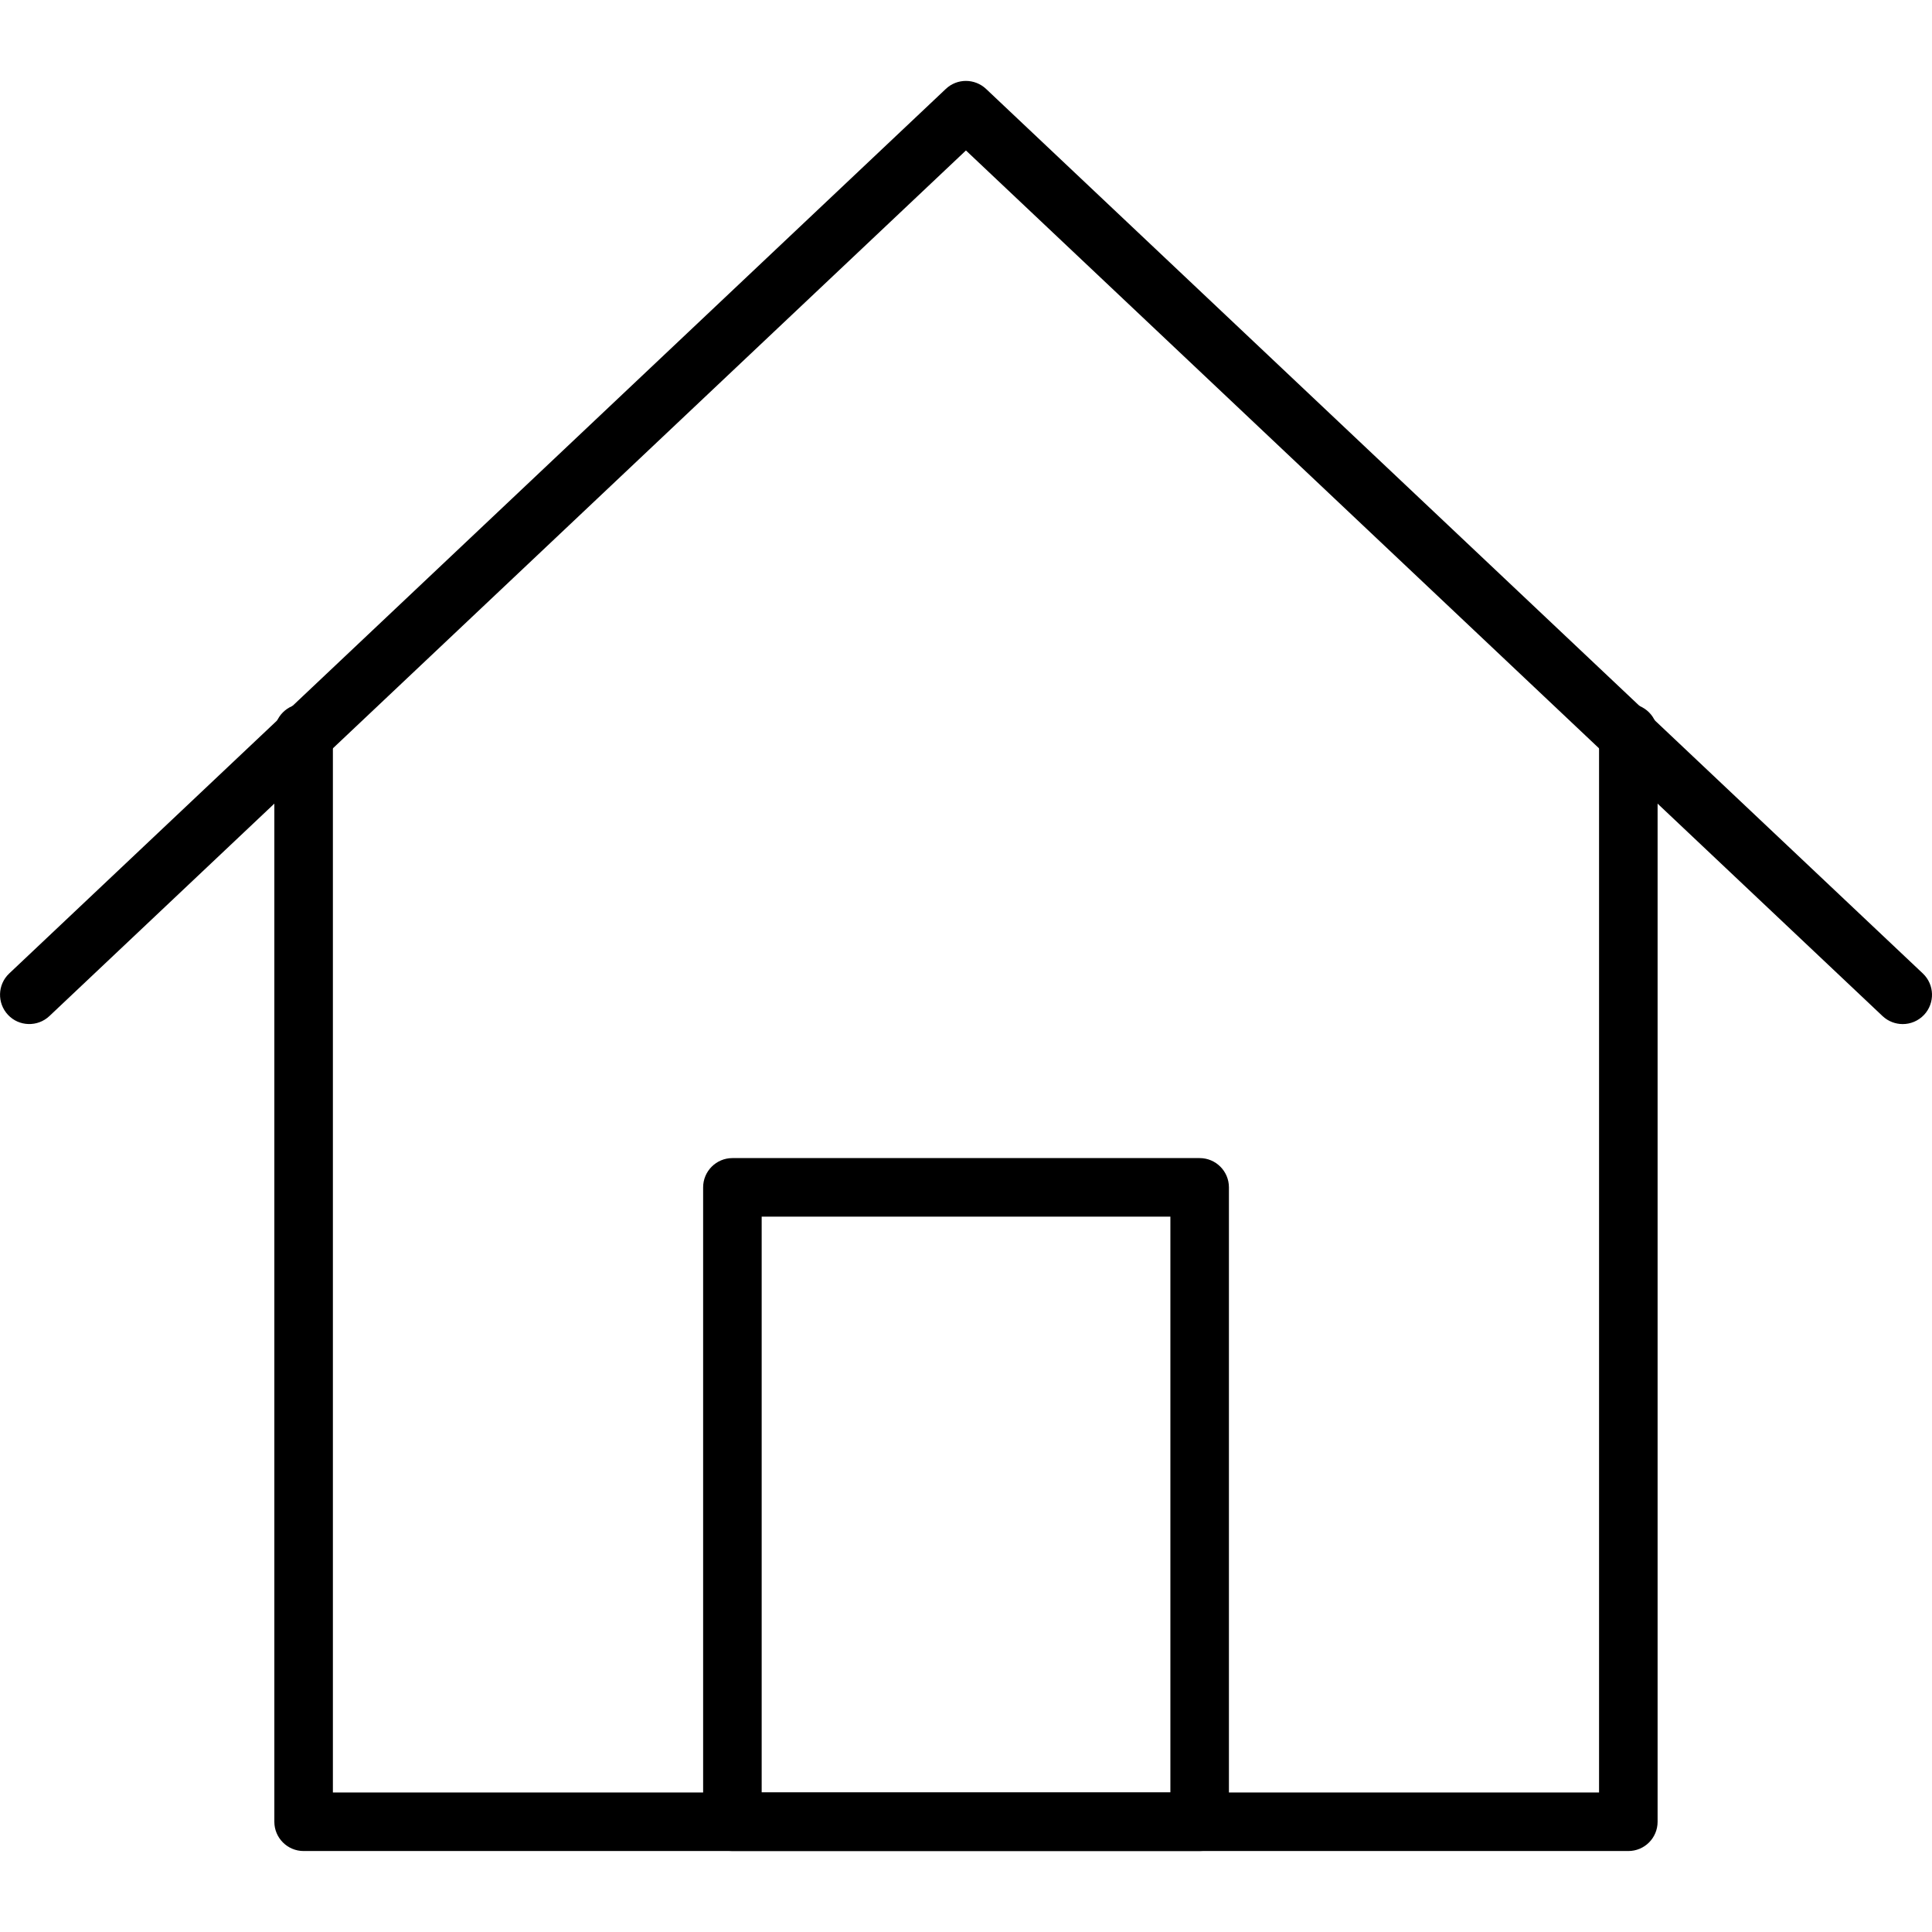
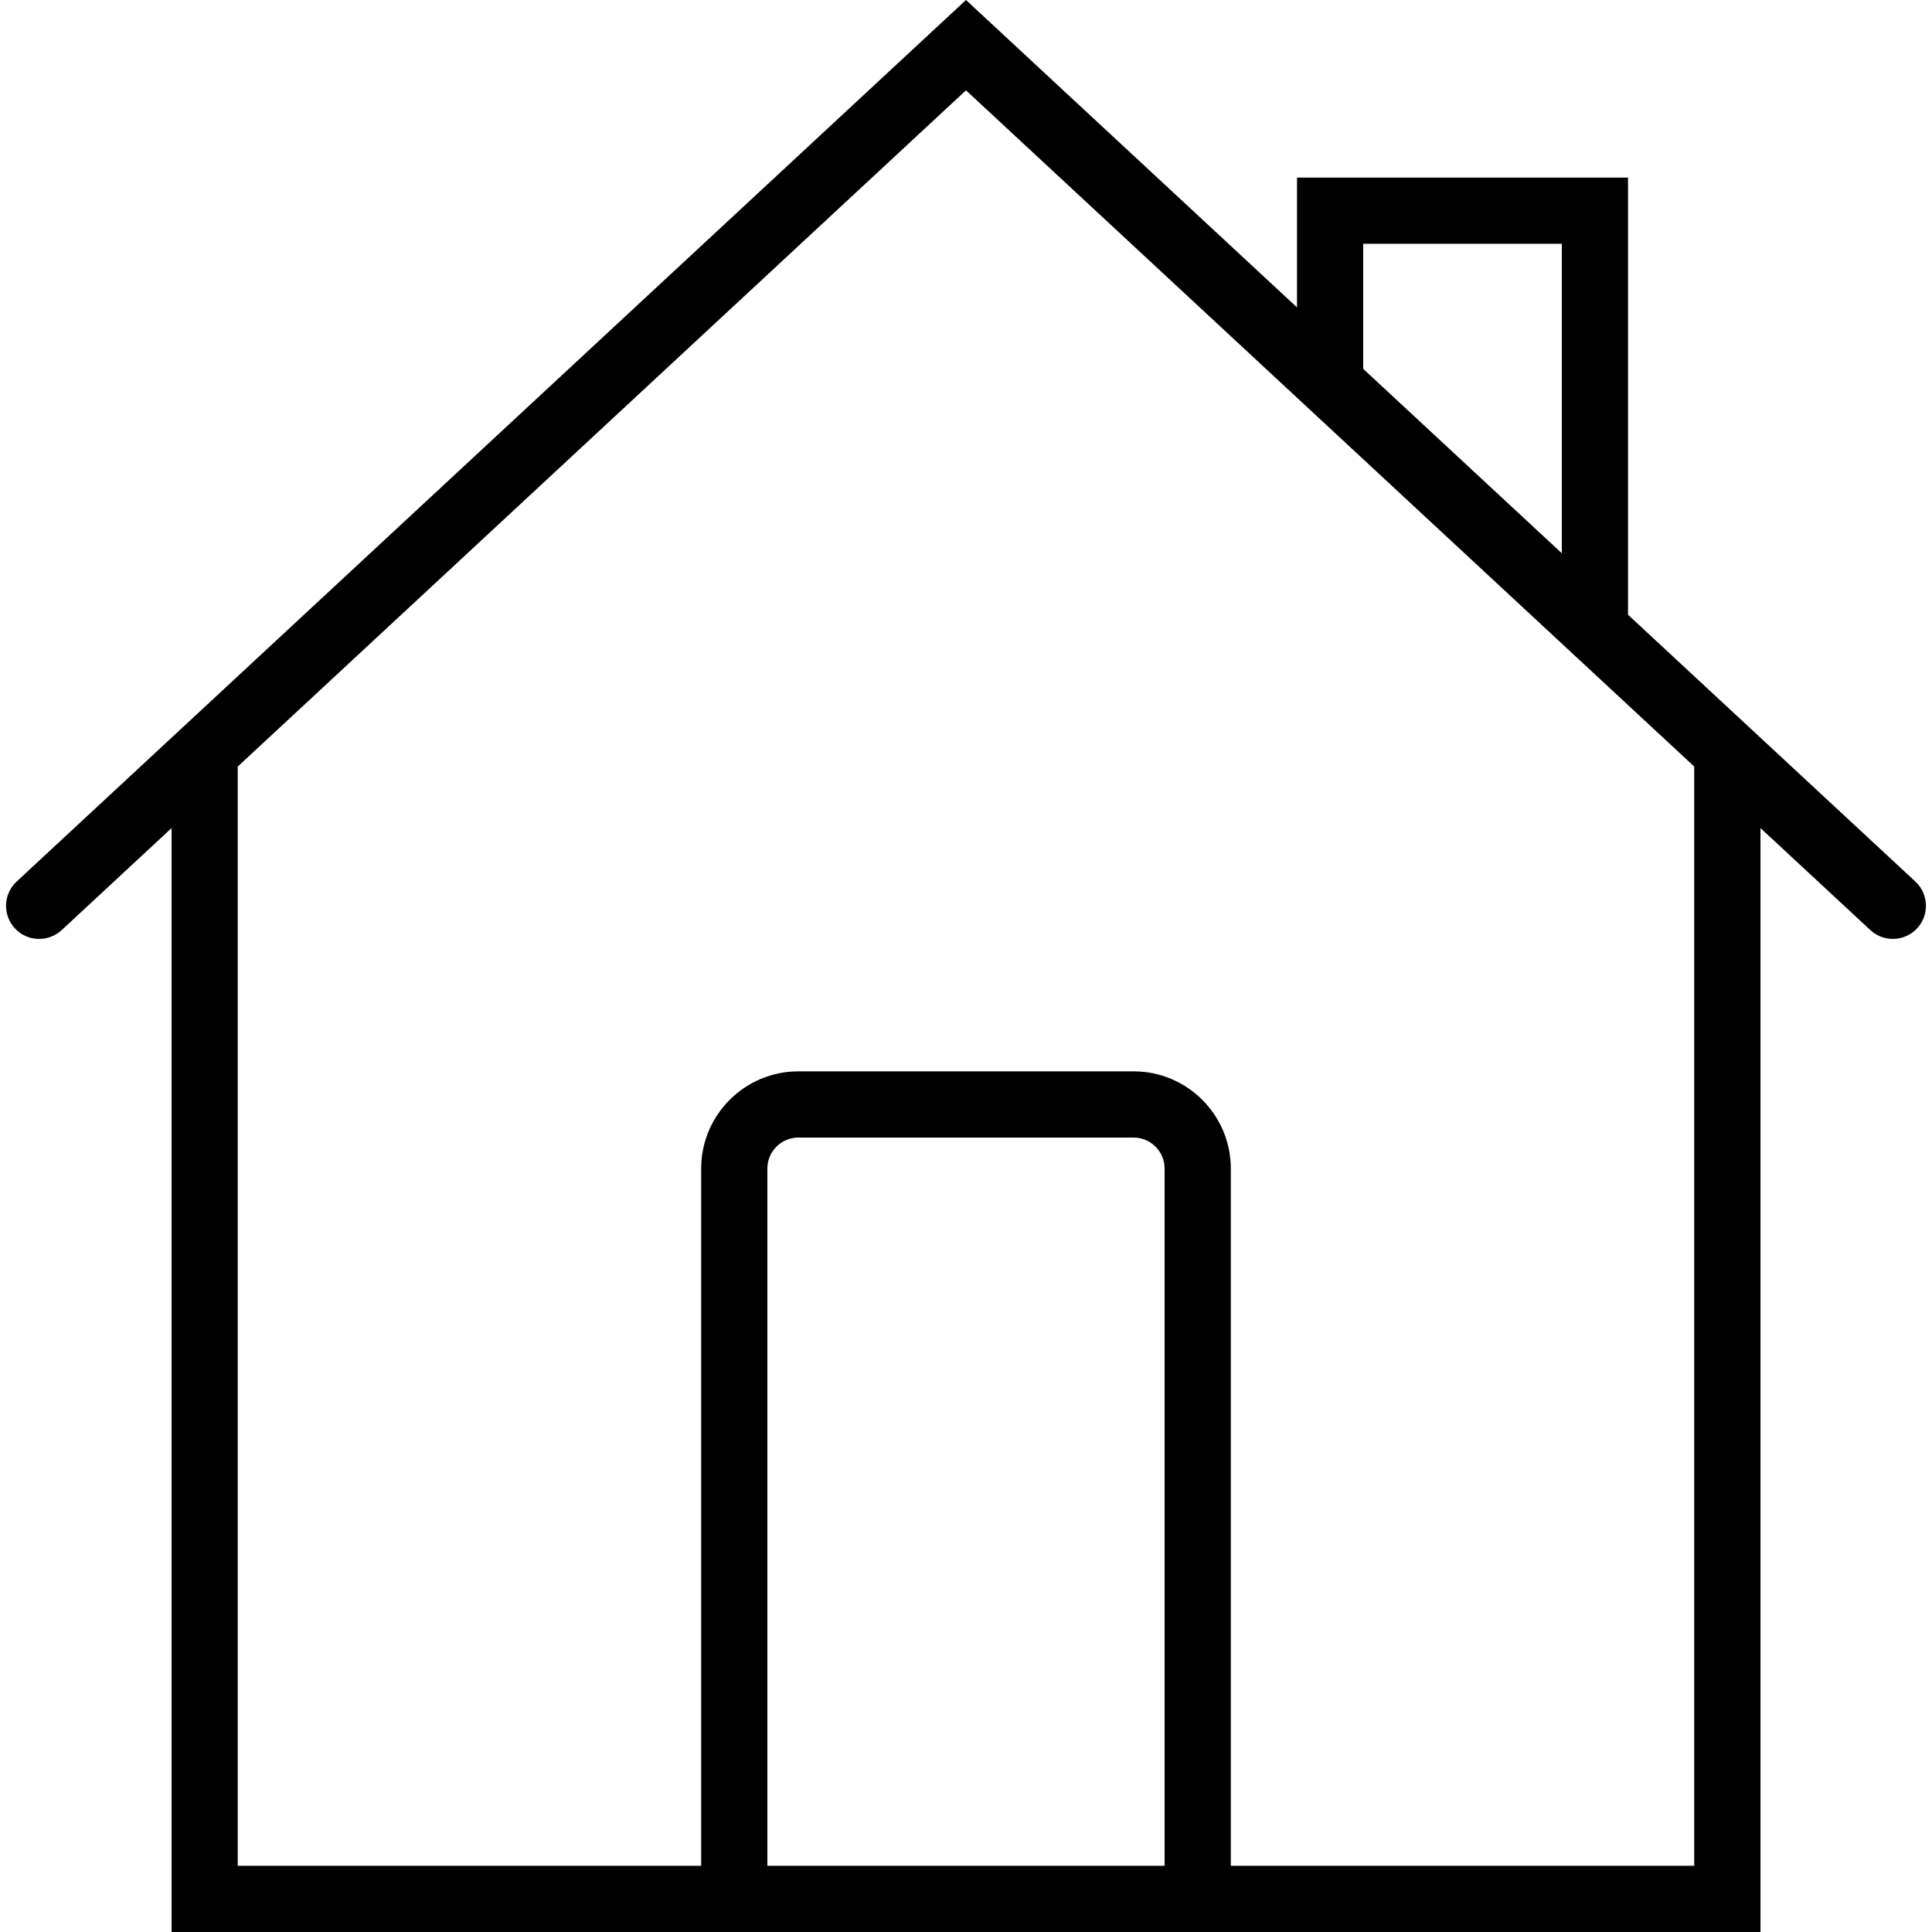
- <svg xmlns="http://www.w3.org/2000/svg" version="1.1" id="Capa_1" x="0px" y="0px" viewBox="0 0 33 33" style="enable-background:new 0 0 33 33;" xml:space="preserve">
-   <g>
-     <path d="M27.813,31.617H5.186c-0.276,0-0.5-0.224-0.5-0.5V12.521c0-0.276,0.224-0.5,0.5-0.5s0.5,0.224,0.5,0.5v18.096h21.627   V12.521c0-0.276,0.224-0.5,0.5-0.5s0.5,0.224,0.5,0.5v18.596C28.313,31.393,28.09,31.617,27.813,31.617z" />
-     <path d="M32.5,17.492c-0.123,0-0.247-0.045-0.344-0.136L16.499,2.57L0.844,17.355c-0.201,0.19-0.52,0.18-0.707-0.02   c-0.189-0.201-0.181-0.517,0.02-0.707L16.155,1.519c0.193-0.183,0.494-0.182,0.688,0l16.001,15.109   c0.2,0.19,0.209,0.506,0.02,0.707C32.765,17.439,32.633,17.492,32.5,17.492z" />
-     <path d="M20.491,31.617H12.51c-0.276,0-0.5-0.224-0.5-0.5V20.281c0-0.276,0.224-0.5,0.5-0.5h7.981c0.276,0,0.5,0.224,0.5,0.5   v10.836C20.991,31.393,20.767,31.617,20.491,31.617z M13.01,30.617h6.981v-9.836H13.01V30.617z" />
-   </g>
+ <svg xmlns="http://www.w3.org/2000/svg" version="1.1" id="Capa_1" x="0px" y="0px" viewBox="0 0 58.365 58.365" style="enable-background:new 0 0 58.365 58.365;" xml:space="preserve">
+   <path d="M57.863,26.632l-8.681-8.061V5.365h-10v3.921L29.182,0L0.502,26.632c-0.404,0.376-0.428,1.009-0.052,1.414  c0.375,0.404,1.008,0.427,1.414,0.052l3.319-3.082v33.349h16h16h16V25.015l3.319,3.082c0.192,0.179,0.437,0.267,0.681,0.267  c0.269,0,0.536-0.107,0.732-0.319C58.291,27.641,58.267,27.008,57.863,26.632z M41.182,7.365h6v9.349l-6-5.571V7.365z   M23.182,56.365V35.302c0-0.517,0.42-0.937,0.937-0.937h10.126c0.517,0,0.937,0.42,0.937,0.937v21.063H23.182z M51.182,56.365h-14  V35.302c0-1.62-1.317-2.937-2.937-2.937H24.119c-1.62,0-2.937,1.317-2.937,2.937v21.063h-14V23.158l22-20.429l14.28,13.26  l5.72,5.311v0l2,1.857V56.365z" />
  <g>
</g>
  <g>
</g>
  <g>
</g>
  <g>
</g>
  <g>
</g>
  <g>
</g>
  <g>
</g>
  <g>
</g>
  <g>
</g>
  <g>
</g>
  <g>
</g>
  <g>
</g>
  <g>
</g>
  <g>
</g>
  <g>
</g>
</svg>
